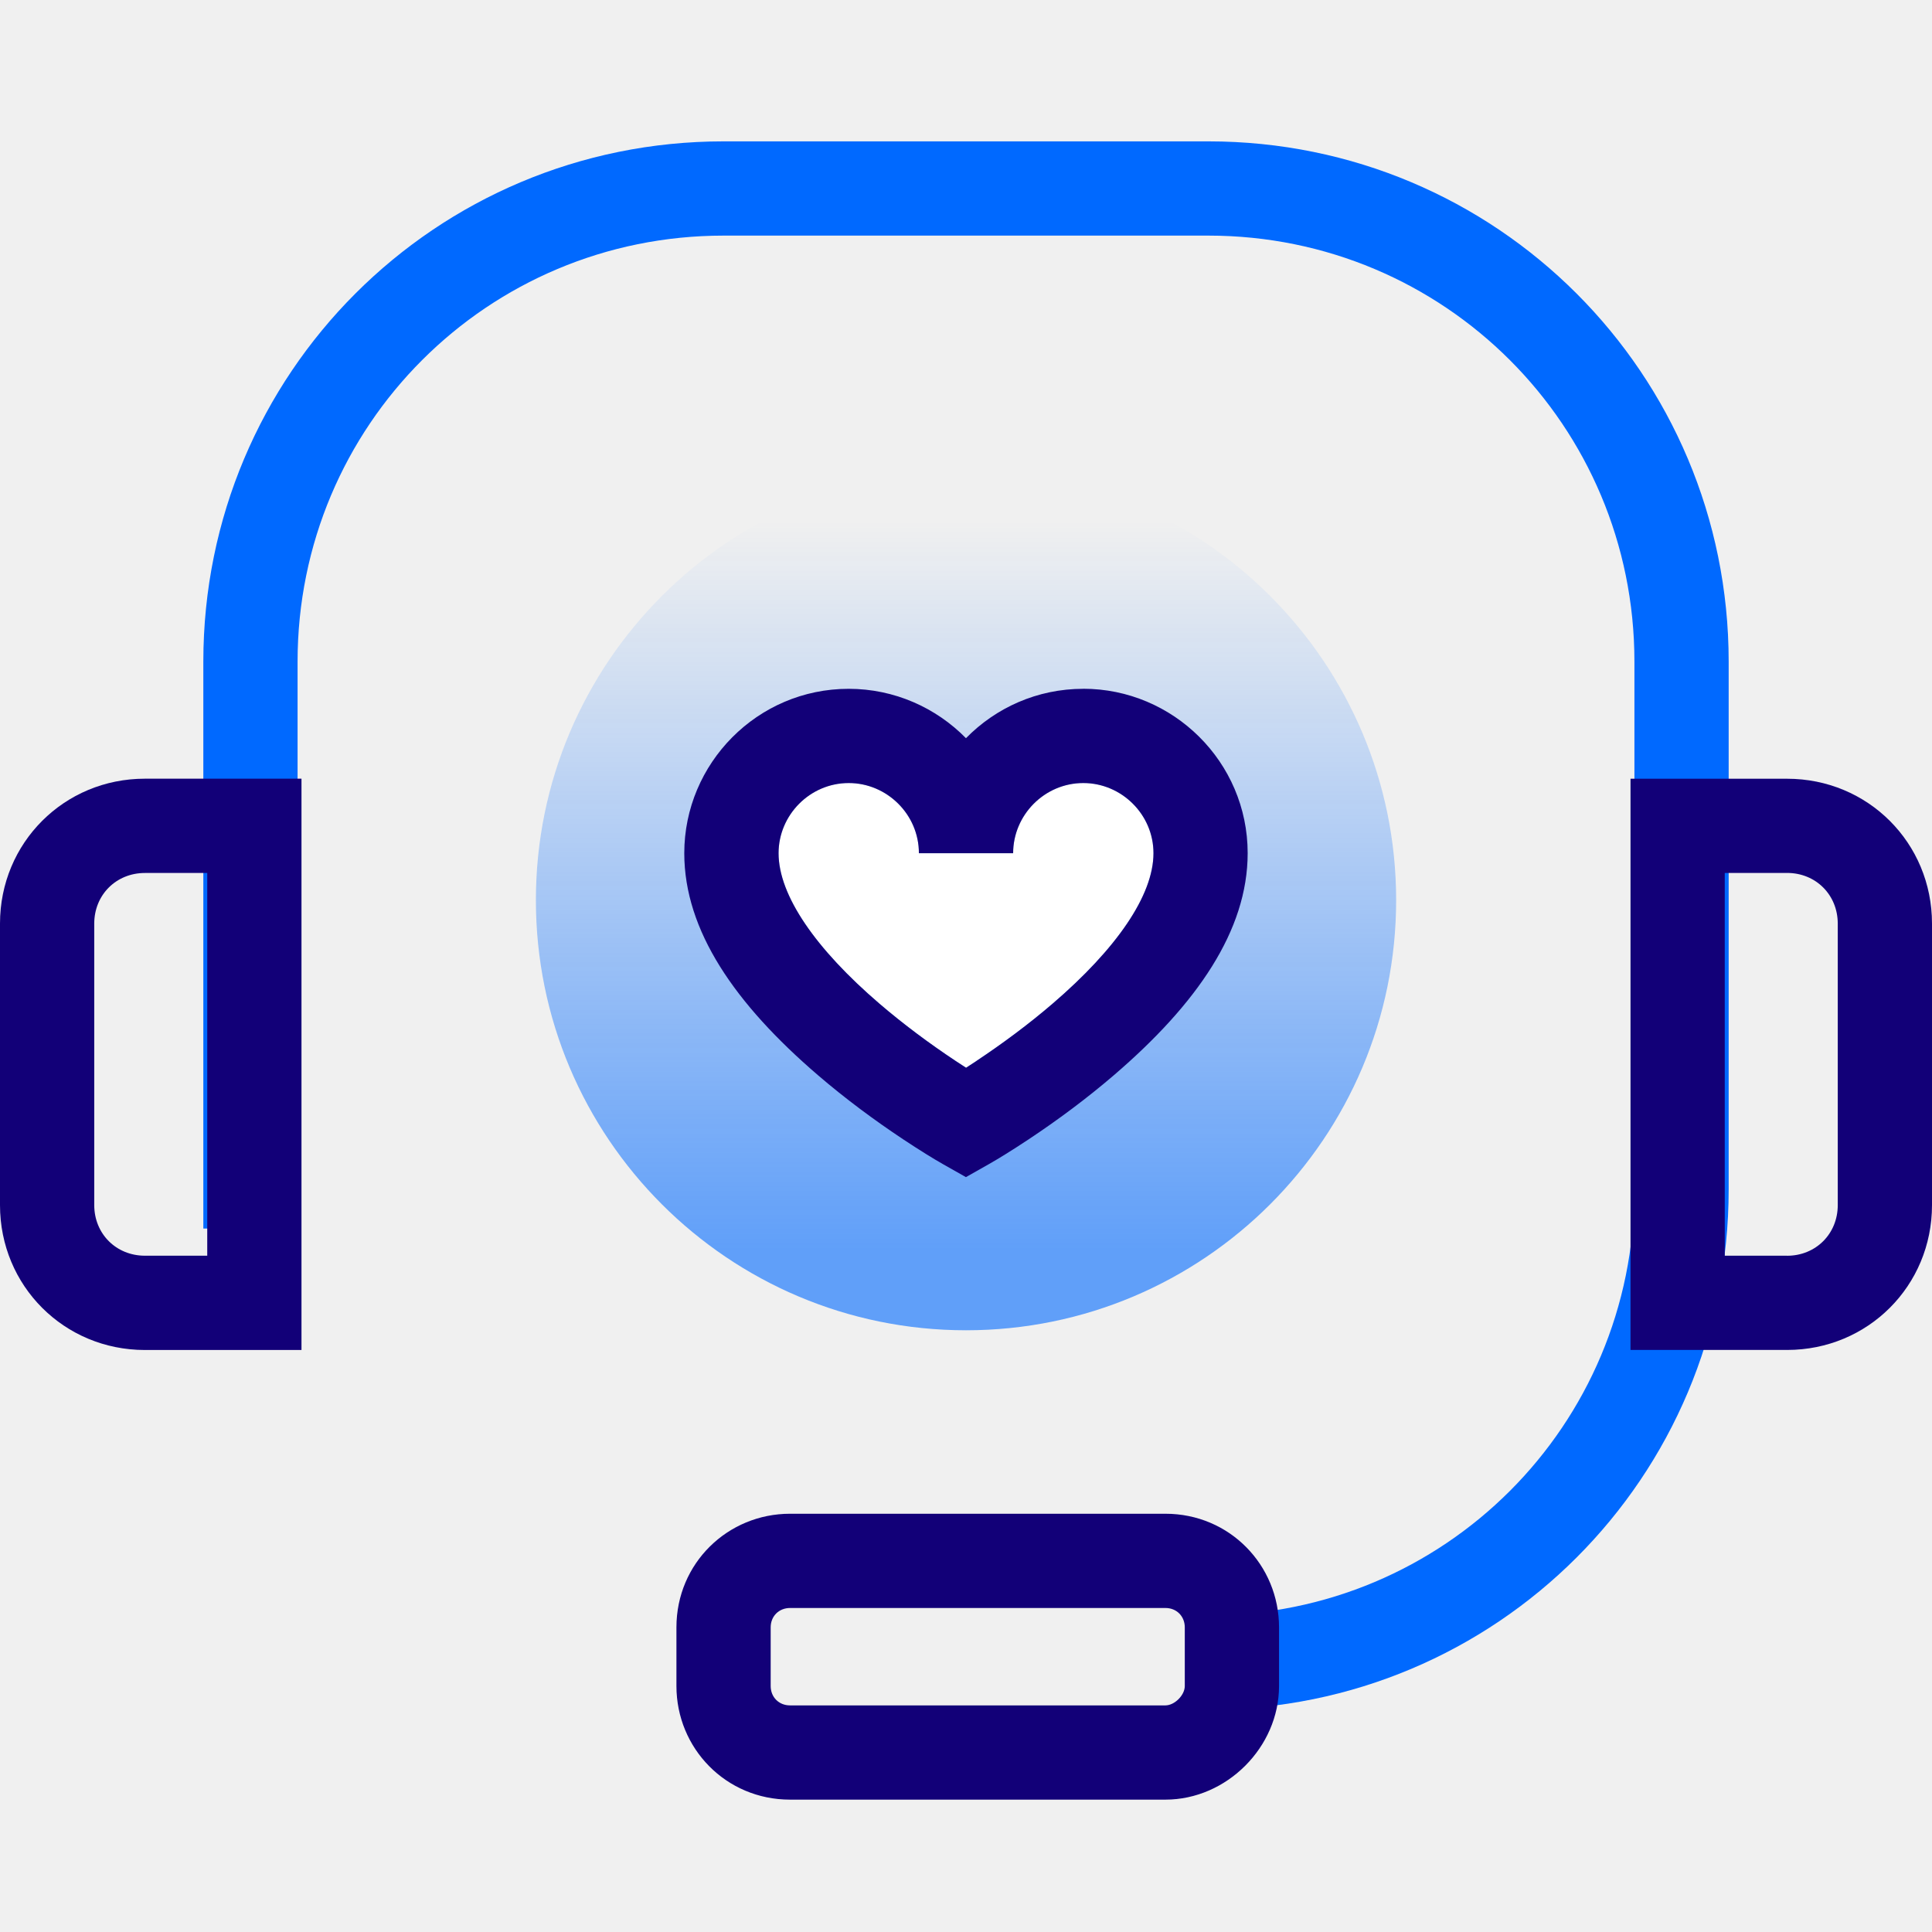
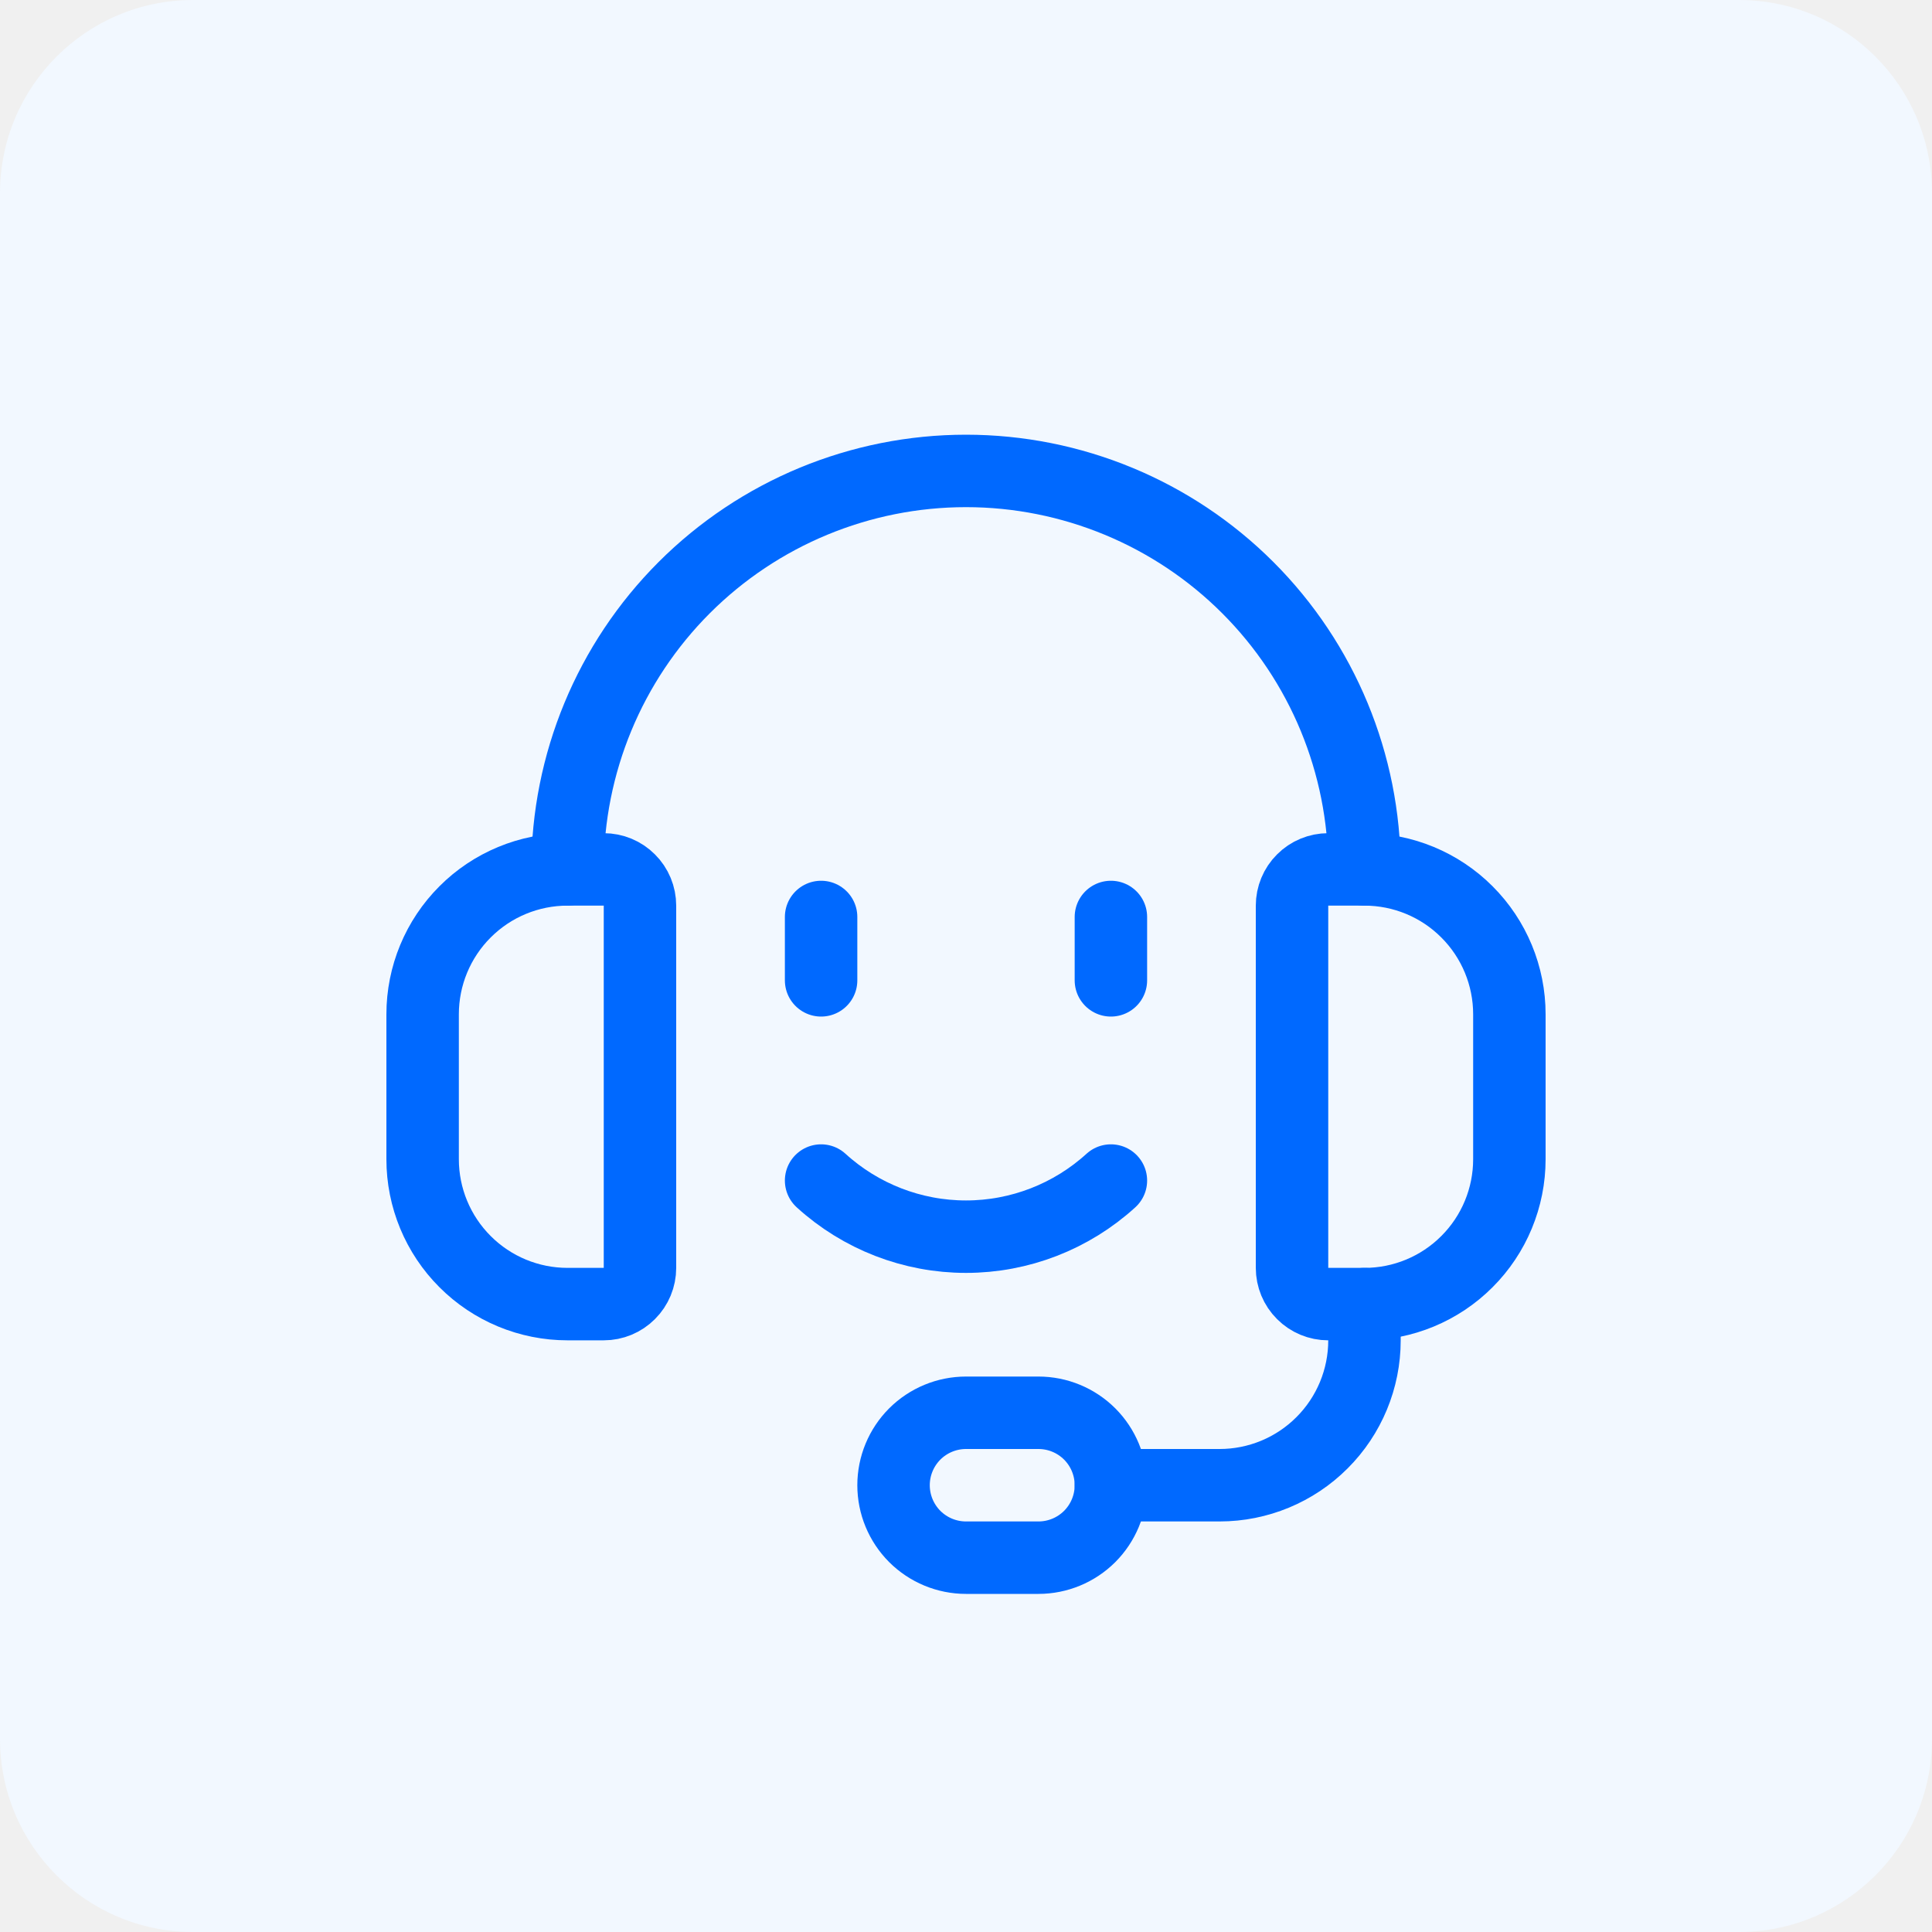
- <svg xmlns="http://www.w3.org/2000/svg" width="41" height="41" viewBox="0 0 41 41" aria-hidden="true" class="www-Icon www-Icon--xlarge bui-u-mb--regular">
-   <defs>
-     <linearGradient x1="50.02%" y1="90.827%" x2="50.02%" y2="5.825%" id="a">
-       <stop stop-color="#0069FF" stop-opacity=".6" offset="0%" />
-       <stop stop-color="#0069FF" stop-opacity="0" offset="100%" />
-     </linearGradient>
-   </defs>
-   <g fill="none" fill-rule="evenodd">
-     <g fill-rule="nonzero">
-       <path d="M6.315 26.072h-2V14.04C4.315 7.929 9.243 3 15.355 3h10.289C31.756 3 36.685 7.929 36.685 14.04v11.202c0 6.112-4.929 11.04-11.04 11.04v-2c5.007 0 9.04-4.033 9.04-9.04V14.04C34.685 9.033 30.652 5 25.645 5H15.355C10.348 5 6.315 9.033 6.315 14.04v12.032z" fill="#0069FF" />
-       <path d="M3.075 28.649C1.361 28.649 0 27.288 0 25.574V19.6c0-1.714 1.361-3.075 3.075-3.075h3.323V28.649H3.075zm0-10.123C2.465 18.526 2 18.991 2 19.6v5.974c0 .609.465 1.074 1.075 1.074h1.323v-8.123H3.075zM37.925 16.526C39.639 16.526 41 17.886 41 19.6v5.974c0 1.714-1.361 3.074-3.075 3.074h-3.323V16.526h3.323zm0 10.123c.609 0 1.075-.465 1.075-1.074V19.6c0-.609-.465-1.075-1.075-1.075h-1.323v8.123h1.323zM24.732 36.191c.194 0 .411-.216.411-.411v-1.245c0-.233-.171-.411-.411-.411h-7.966c-.233 0-.411.171-.411.411v1.245c0 .233.171.411.411.411h7.966zm0 2h-7.966c-1.363 0-2.411-1.091-2.411-2.411v-1.245c0-1.363 1.091-2.411 2.411-2.411h7.966c1.363 0 2.411 1.091 2.411 2.411v1.245c0 1.299-1.112 2.411-2.411 2.411z" fill="#120078" />
-     </g>
-     <g transform="translate(10.9574 9.8085)">
-       <circle fill="url(#a)" fill-rule="nonzero" cx="9.543" cy="9.294" r="9.128" />
-       <path d="M9.767 12.704c.551-.366 1.103-.775 1.613-1.213 1.353-1.161 2.141-2.297 2.141-3.193 0-.825-.68-1.489-1.489-1.489-.825 0-1.489.68-1.489 1.489h-2c0-.825-.68-1.489-1.489-1.489-.825 0-1.489.68-1.489 1.489 0 .896.788 2.032 2.141 3.193.511.438 1.062.847 1.613 1.213.08.053.155.102.225.147.07-.045.145-.094.225-.147z" fill="#FFF" />
-       <path d="M9.767 12.704c.551-.366 1.103-.775 1.613-1.213 1.353-1.161 2.141-2.297 2.141-3.193 0-.825-.68-1.489-1.489-1.489-.825 0-1.489.68-1.489 1.489h-2c0-.825-.68-1.489-1.489-1.489-.825 0-1.489.68-1.489 1.489 0 .896.788 2.032 2.141 3.193.511.438 1.062.847 1.613 1.213.08.053.155.102.225.147.07-.045.145-.094.225-.147zm2.264-7.896c1.904 0 3.489 1.55 3.489 3.489 0 1.645-1.079 3.201-2.838 4.711-.579.497-1.194.953-1.81 1.362-.371.246-.663.424-.838.523l-.493.279-.493-.279c-.175-.099-.467-.277-.838-.523-.616-.409-1.231-.865-1.81-1.362C4.643 11.499 3.564 9.943 3.564 8.298c0-1.904 1.549-3.489 3.489-3.489.967 0 1.853.4 2.489 1.048.631-.644 1.51-1.048 2.489-1.048z" fill="#120078" fill-rule="nonzero" />
-     </g>
-   </g>
+ <svg xmlns="http://www.w3.org/2000/svg" width="40" height="40" viewBox="0 0 40 40" fill="none">
+   <rect width="40" height="40" rx="4" fill="#F2F8FF" />
+   <path d="M12.5 27H11.75C10.954 27 10.191 26.684 9.629 26.121C9.066 25.559 8.75 24.796 8.75 24V21C8.75 20.204 9.066 19.441 9.629 18.879C10.191 18.316 10.954 18 11.75 18H12.5C12.699 18 12.89 18.079 13.03 18.22C13.171 18.36 13.25 18.551 13.25 18.75V26.25C13.25 26.449 13.171 26.64 13.03 26.78C12.89 26.921 12.699 27 12.5 27Z" stroke="#0069FF" stroke-width="1.5" stroke-linecap="round" stroke-linejoin="round" />
+   <path d="M28.25 27H27.5C27.301 27 27.11 26.921 26.97 26.78C26.829 26.64 26.75 26.449 26.75 26.25V18.75C26.75 18.551 26.829 18.36 26.97 18.22C27.11 18.079 27.301 18 27.5 18H28.25C29.046 18 29.809 18.316 30.371 18.879C30.934 19.441 31.25 20.204 31.25 21V24C31.25 24.796 30.934 25.559 30.371 26.121C29.809 26.684 29.046 27 28.25 27Z" stroke="#0069FF" stroke-width="1.5" stroke-linecap="round" stroke-linejoin="round" />
+   <path d="M11.75 18C11.75 15.812 12.619 13.713 14.166 12.166C15.713 10.619 17.812 9.75 20 9.75V9.75C22.188 9.75 24.287 10.619 25.834 12.166C27.381 13.713 28.25 15.812 28.25 18" stroke="#0069FF" stroke-width="1.5" stroke-linecap="round" stroke-linejoin="round" />
+   <path d="M23 30.75H25.25C26.046 30.75 26.809 30.434 27.371 29.871C27.934 29.309 28.25 28.546 28.25 27.75V27" stroke="#0069FF" stroke-width="1.5" stroke-linecap="round" stroke-linejoin="round" />
+   <path d="M21.5 32.25H20C19.602 32.25 19.221 32.092 18.939 31.811C18.658 31.529 18.5 31.148 18.5 30.75C18.5 30.352 18.658 29.971 18.939 29.689C19.221 29.408 19.602 29.25 20 29.25H21.5C21.898 29.25 22.279 29.408 22.561 29.689C22.842 29.971 23 30.352 23 30.75C23 31.148 22.842 31.529 22.561 31.811C22.279 32.092 21.898 32.25 21.5 32.25Z" stroke="#0069FF" stroke-width="1.5" stroke-linecap="round" stroke-linejoin="round" />
+   <path d="M17 24.442C17.82 25.189 18.89 25.604 20 25.604C21.11 25.604 22.18 25.189 23 24.442" stroke="#0069FF" stroke-width="1.5" stroke-linecap="round" stroke-linejoin="round" />
+   <path d="M17 18.985V20.297" stroke="#0069FF" stroke-width="1.5" stroke-linecap="round" stroke-linejoin="round" />
+   <path d="M23 18.985V20.297" stroke="#0069FF" stroke-width="1.5" stroke-linecap="round" stroke-linejoin="round" />
</svg>
